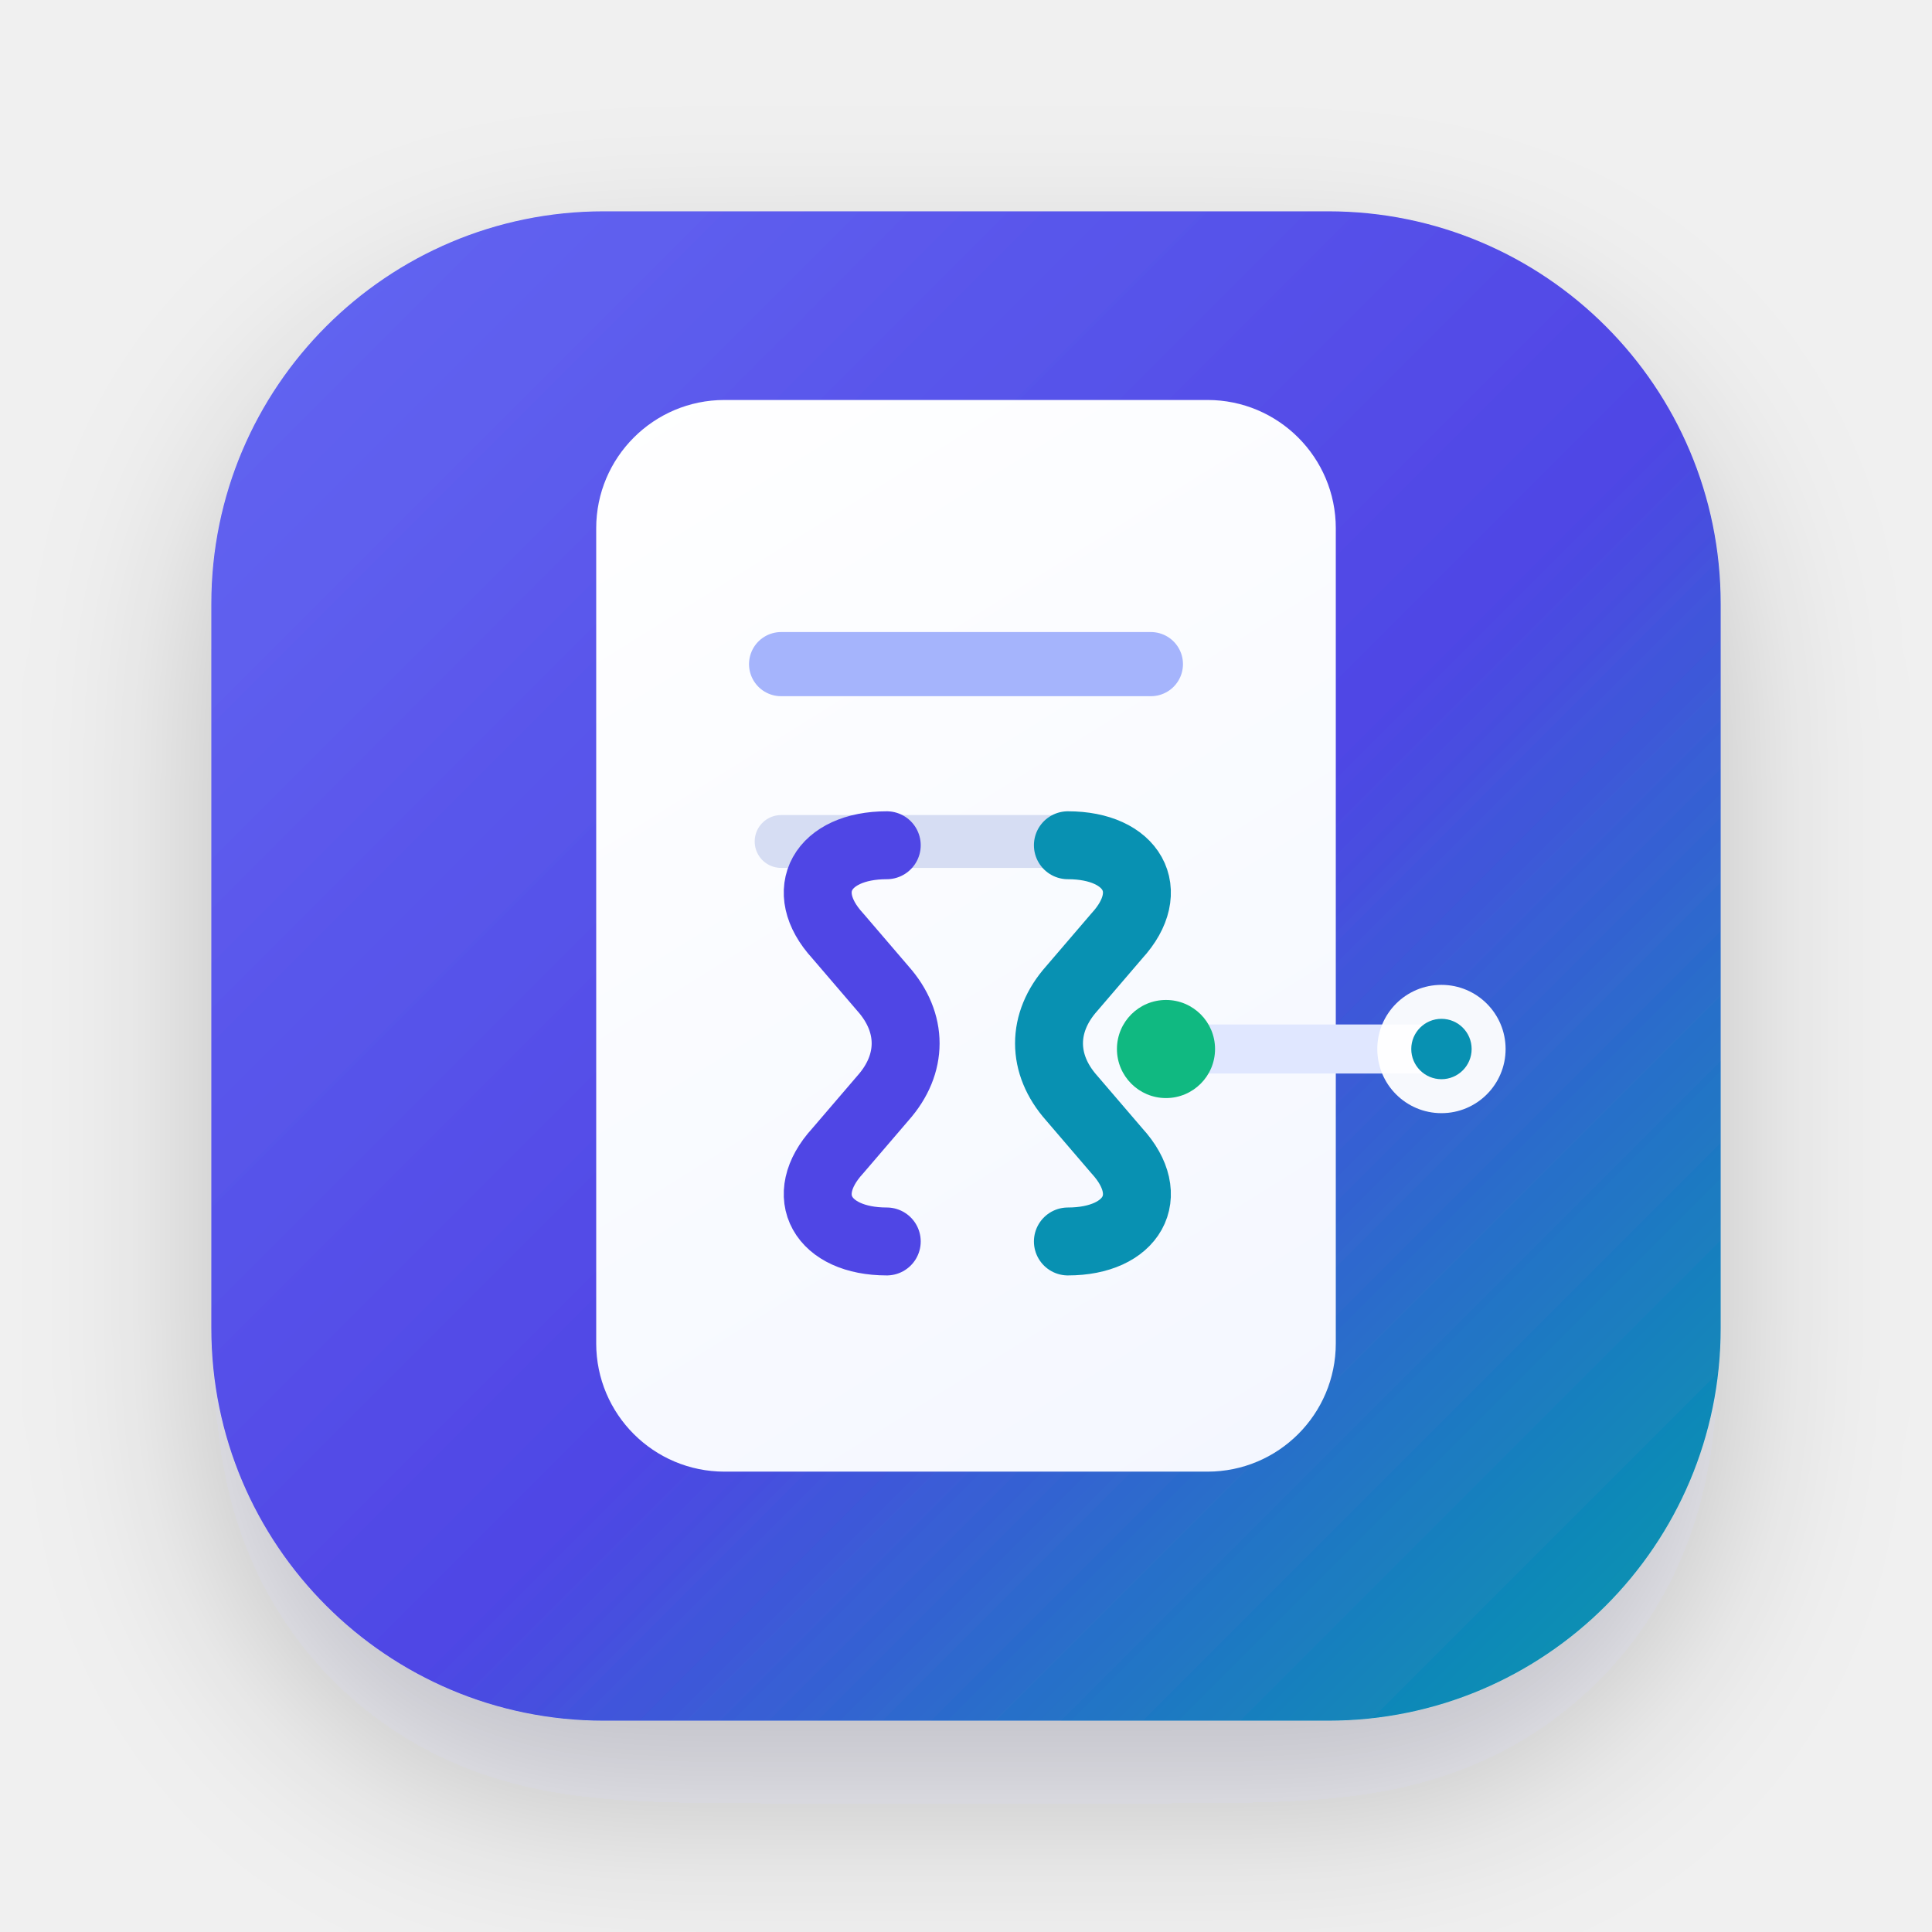
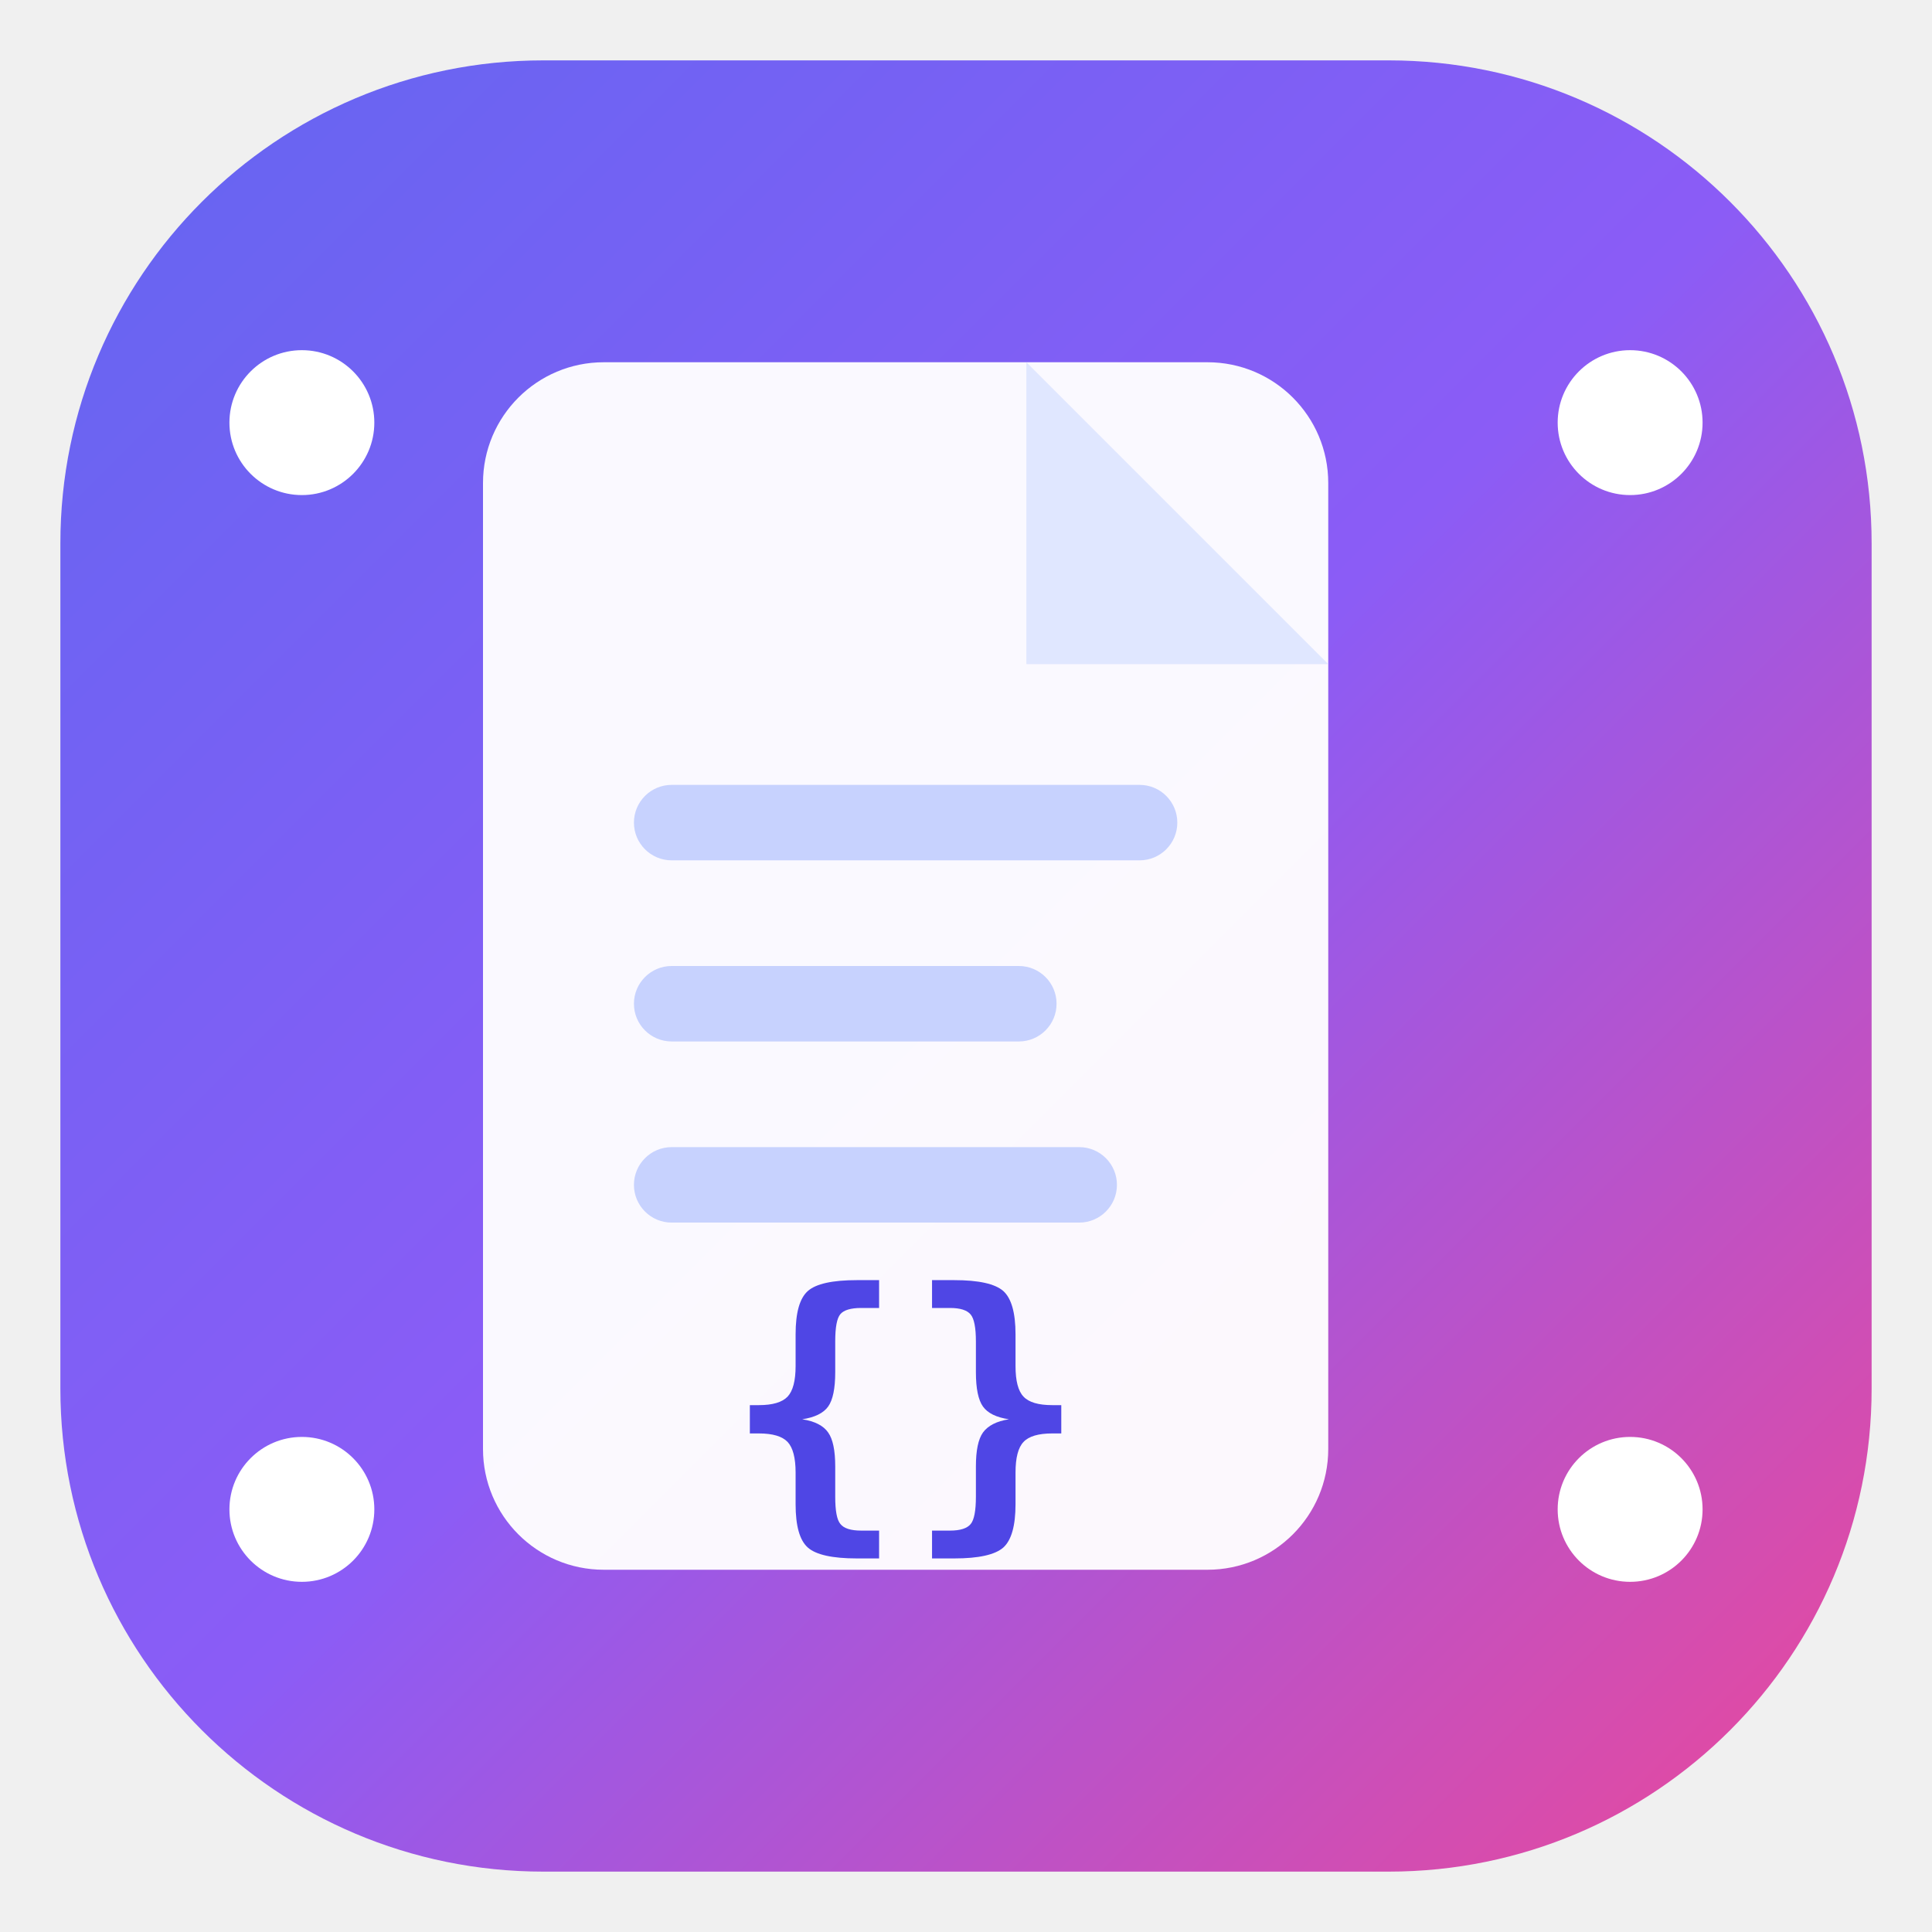
- <svg xmlns="http://www.w3.org/2000/svg" width="512" height="512" viewBox="0 0 512 512" role="img" aria-labelledby="title desc">
+ <svg xmlns="http://www.w3.org/2000/svg" viewBox="0 0 64 64" width="64" height="64" role="img" aria-label="OpenDoc UI">
  <defs>
-     <linearGradient id="bg" x1="72" y1="60" x2="436" y2="424" gradientUnits="userSpaceOnUse">
-       <stop offset="0" stop-color="#6366F1" />
-       <stop offset="0.58" stop-color="#4F46E5" />
-       <stop offset="1" stop-color="#0891B2" />
+     <linearGradient id="lg" x1="0" y1="0" x2="1" y2="1">
+       <stop offset="0%" stop-color="#6366f1" />
+       <stop offset="50%" stop-color="#8b5cf6" />
+       <stop offset="100%" stop-color="#ec4899" />
    </linearGradient>
-     <linearGradient id="paper" x1="156" y1="102" x2="336" y2="390" gradientUnits="userSpaceOnUse">
-       <stop offset="0" stop-color="#FFFFFF" />
-       <stop offset="1" stop-color="#F4F7FF" />
-     </linearGradient>
-     <filter id="shadow" x="-18%" y="-18%" width="136%" height="140%">
-       <feDropShadow dx="0" dy="22" stdDeviation="24" flood-color="#111827" flood-opacity="0.20" />
-     </filter>
  </defs>
-   <rect x="56" y="56" width="400" height="400" rx="104" fill="url(#bg)" filter="url(#shadow)" />
-   <rect x="158" y="106" width="196" height="284" rx="34" fill="url(#paper)" />
-   <path d="M207 176H305" stroke="#A5B4FC" stroke-width="17" stroke-linecap="round" />
-   <path d="M207 223H283" stroke="#D6DDF3" stroke-width="14" stroke-linecap="round" />
-   <g fill="none" stroke-linecap="round" stroke-linejoin="round">
-     <path d="M235 329C218 329 211 317 222 305L234 291C242 282 242 271 234 262L222 248C211 236 218 224 235 224" stroke="#4F46E5" stroke-width="18" />
-     <path d="M283 329C300 329 307 317 296 305L284 291C276 282 276 271 284 262L296 248C307 236 300 224 283 224" stroke="#0891B2" stroke-width="18" />
-   </g>
-   <path d="M309 278H382" stroke="#E0E7FF" stroke-width="13" stroke-linecap="round" />
-   <circle cx="309" cy="278" r="13" fill="#10B981" />
-   <circle cx="382" cy="278" r="17" fill="#FFFFFF" opacity="0.96" />
-   <circle cx="382" cy="278" r="8" fill="#0891B2" />
+   <rect x="2" y="2" width="60" height="60" rx="16" ry="16" fill="url(#lg)" />
+   <rect x="16" y="12" width="28" height="40" rx="4" fill="white" fill-opacity="0.96" />
+   <path d="M34 12 L44 22 L34 22 Z" fill="#e0e7ff" />
+   <rect x="21" y="26" width="18" height="2.5" rx="1.25" fill="#c7d2fe" />
+   <rect x="21" y="32" width="14" height="2.5" rx="1.25" fill="#c7d2fe" />
+   <rect x="21" y="38" width="16" height="2.5" rx="1.25" fill="#c7d2fe" />
+   <text x="30" y="50" text-anchor="middle" font-family="'JetBrains Mono',Consolas,monospace" font-weight="800" font-size="10" fill="#4f46e5">{}</text>
+   <circle cx="10" cy="14" r="2.4" fill="white" />
+   <circle cx="54" cy="14" r="2.4" fill="white" />
+   <circle cx="54" cy="50" r="2.4" fill="white" />
+   <circle cx="10" cy="50" r="2.4" fill="white" />
</svg>
